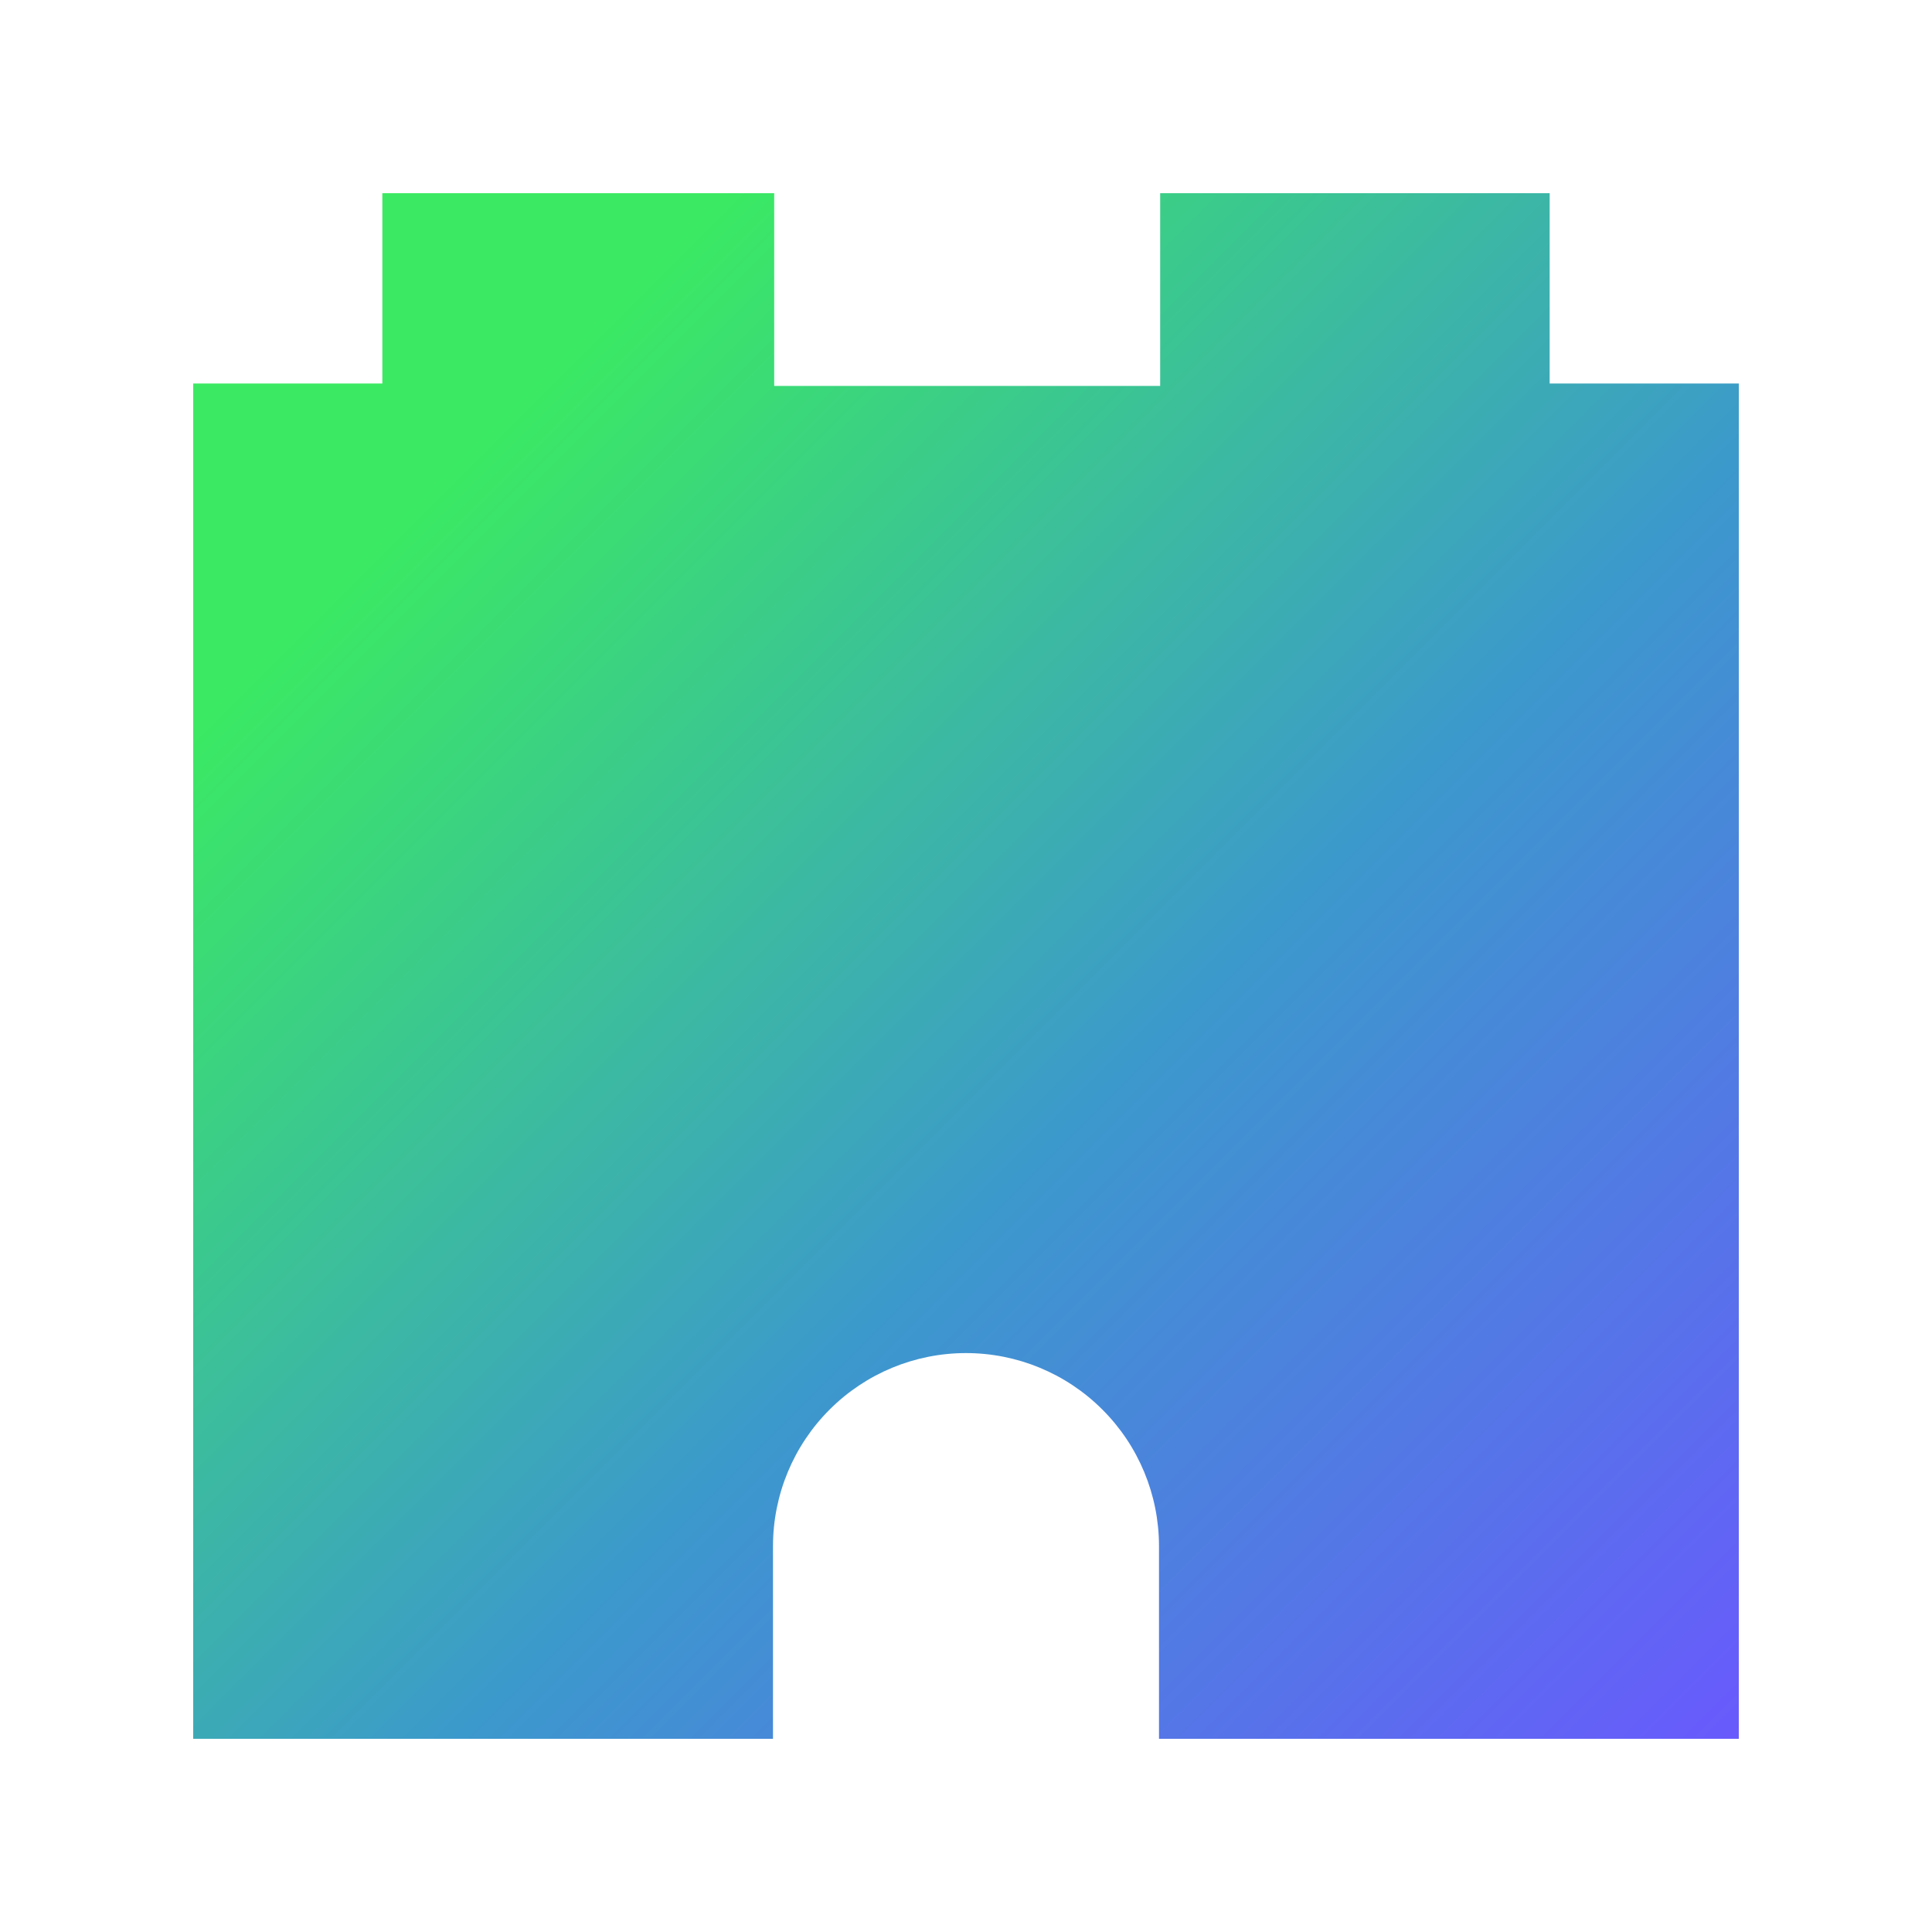
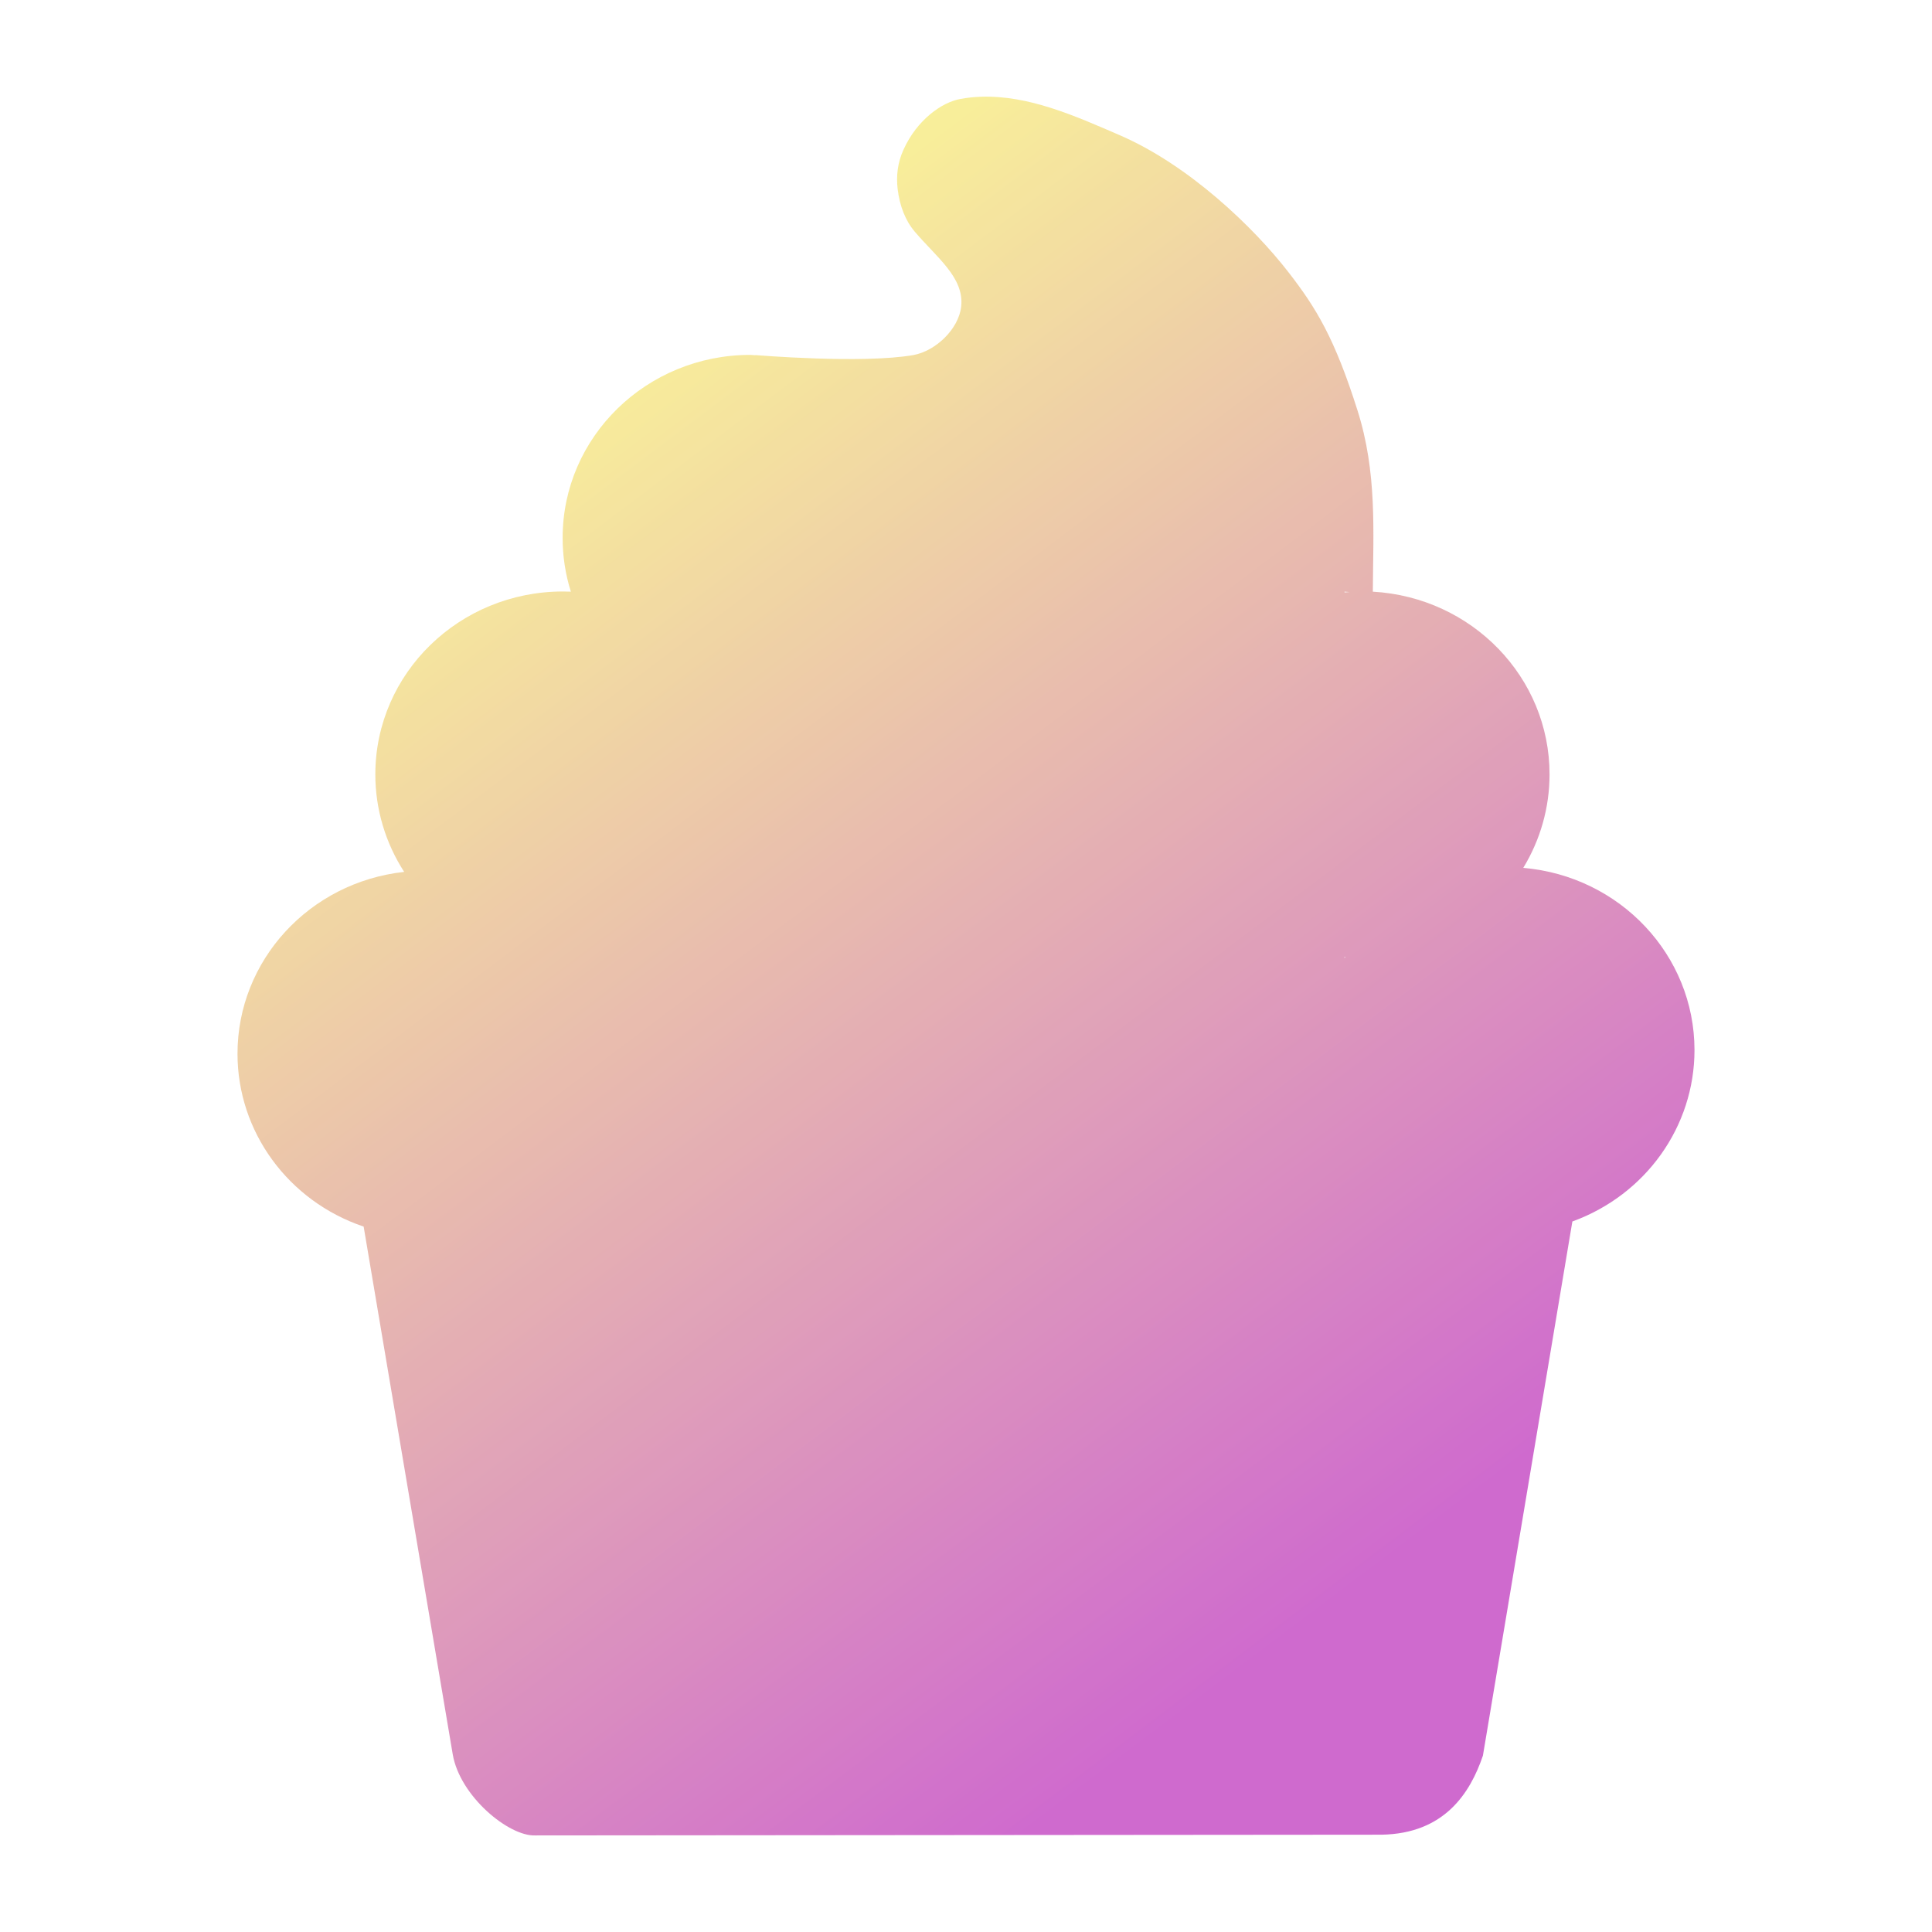
- <svg xmlns="http://www.w3.org/2000/svg" width="40" height="40" viewBox="0 0 40 40" fill="none">
-   <path d="M32.084 7.94V4H24.02V7.99H16.029V4H7.916V7.94H4V36H16.004V32.005C16.006 30.946 16.427 29.931 17.177 29.183C17.926 28.434 18.941 28.014 20 28.014C21.059 28.014 22.074 28.434 22.823 29.183C23.573 29.931 23.994 30.946 23.996 32.005V36H36V7.94H32.084Z" fill="url(#paint0_linear)" />
-   <defs>
-     <linearGradient id="paint0_linear" x1="2.942" y1="4.9" x2="37.777" y2="39.734" gradientUnits="userSpaceOnUse">
-       <stop offset="0.159" stop-color="#3BEA62" />
-       <stop offset="0.54" stop-color="#3C99CC" />
-       <stop offset="0.937" stop-color="#6B57FF" />
+ <svg xmlns="http://www.w3.org/2000/svg" xmlns:xlink="http://www.w3.org/1999/xlink" width="40" height="40" viewBox="0 0 10.583 10.583" version="1.1" id="svg1" xml:space="preserve">
+   <defs id="defs1">
+     <linearGradient id="linearGradient43">
+       <stop style="stop-color:#f8ef84;stop-opacity:1;" offset="0" id="stop43" />
+       <stop style="stop-color:#c54cc4;stop-opacity:1;" offset="1" id="stop44" />
    </linearGradient>
+     <linearGradient xlink:href="#linearGradient43" id="linearGradient44" x1="52.11" y1="43.745" x2="148.115" y2="171.147" gradientUnits="userSpaceOnUse" gradientTransform="matrix(0.05002694,0,0,0.05002694,0.2833404,-0.0833477)" />
  </defs>
+   <g id="layer3" style="display:inline;opacity:0.832">
+     <path id="path1" style="opacity:1;mix-blend-mode:normal;fill:url(#linearGradient44);fill-opacity:1;fill-rule:evenodd;stroke-width:0.013" d="m 5.373,0.53 c -0.037,0.001 -0.074,0.005 -0.112,0.012 -0.102,0.018 -0.238,0.115 -0.311,0.276 -0.034,0.074 -0.041,0.146 -0.033,0.217 0.011,0.091 0.041,0.171 0.093,0.233 0.121,0.143 0.273,0.252 0.255,0.412 -0.014,0.123 -0.14,0.243 -0.262,0.265 -0.282,0.049 -0.865,0 -0.865,0 l -2.31e-5,0.001 a 1.028,1.002 0 0 0 -0.028,-0.002 1.028,1.002 0 0 0 -1.028,1.002 1.028,1.002 0 0 0 0.045,0.295 1.028,1.002 0 0 0 -0.042,-10e-4 1.028,1.002 0 0 0 -1.029,1.002 1.028,1.002 0 0 0 0.158,0.534 1.028,1.002 0 0 0 -0.913,0.996 1.028,1.002 0 0 0 0.691,0.947 L 2.48,9.61 c 0.039,0.229 0.306,0.449 0.451,0.444 l 4.637,-0.004 c 0.346,-0.006 0.486,-0.23 0.555,-0.433 L 8.613,6.691 A 1.028,1.002 0 0 0 9.282,5.752 1.028,1.002 0 0 0 8.344,4.754 1.028,1.002 0 0 0 8.488,4.242 1.028,1.002 0 0 0 7.52,3.241 C 7.522,2.91 7.544,2.588 7.436,2.248 7.311,1.853 7.21,1.687 7.057,1.49 6.868,1.246 6.512,0.903 6.13,0.739 5.885,0.633 5.633,0.521 5.373,0.53 Z m 1.992,2.711 0.028,0.002 a 1.028,1.002 0 0 0 -0.028,0.002 z m 0,2 a 1.028,1.002 0 0 0 0.004,4.91e-4 1.028,1.002 0 0 0 -0.004,0.007 z" />
+   </g>
</svg>
